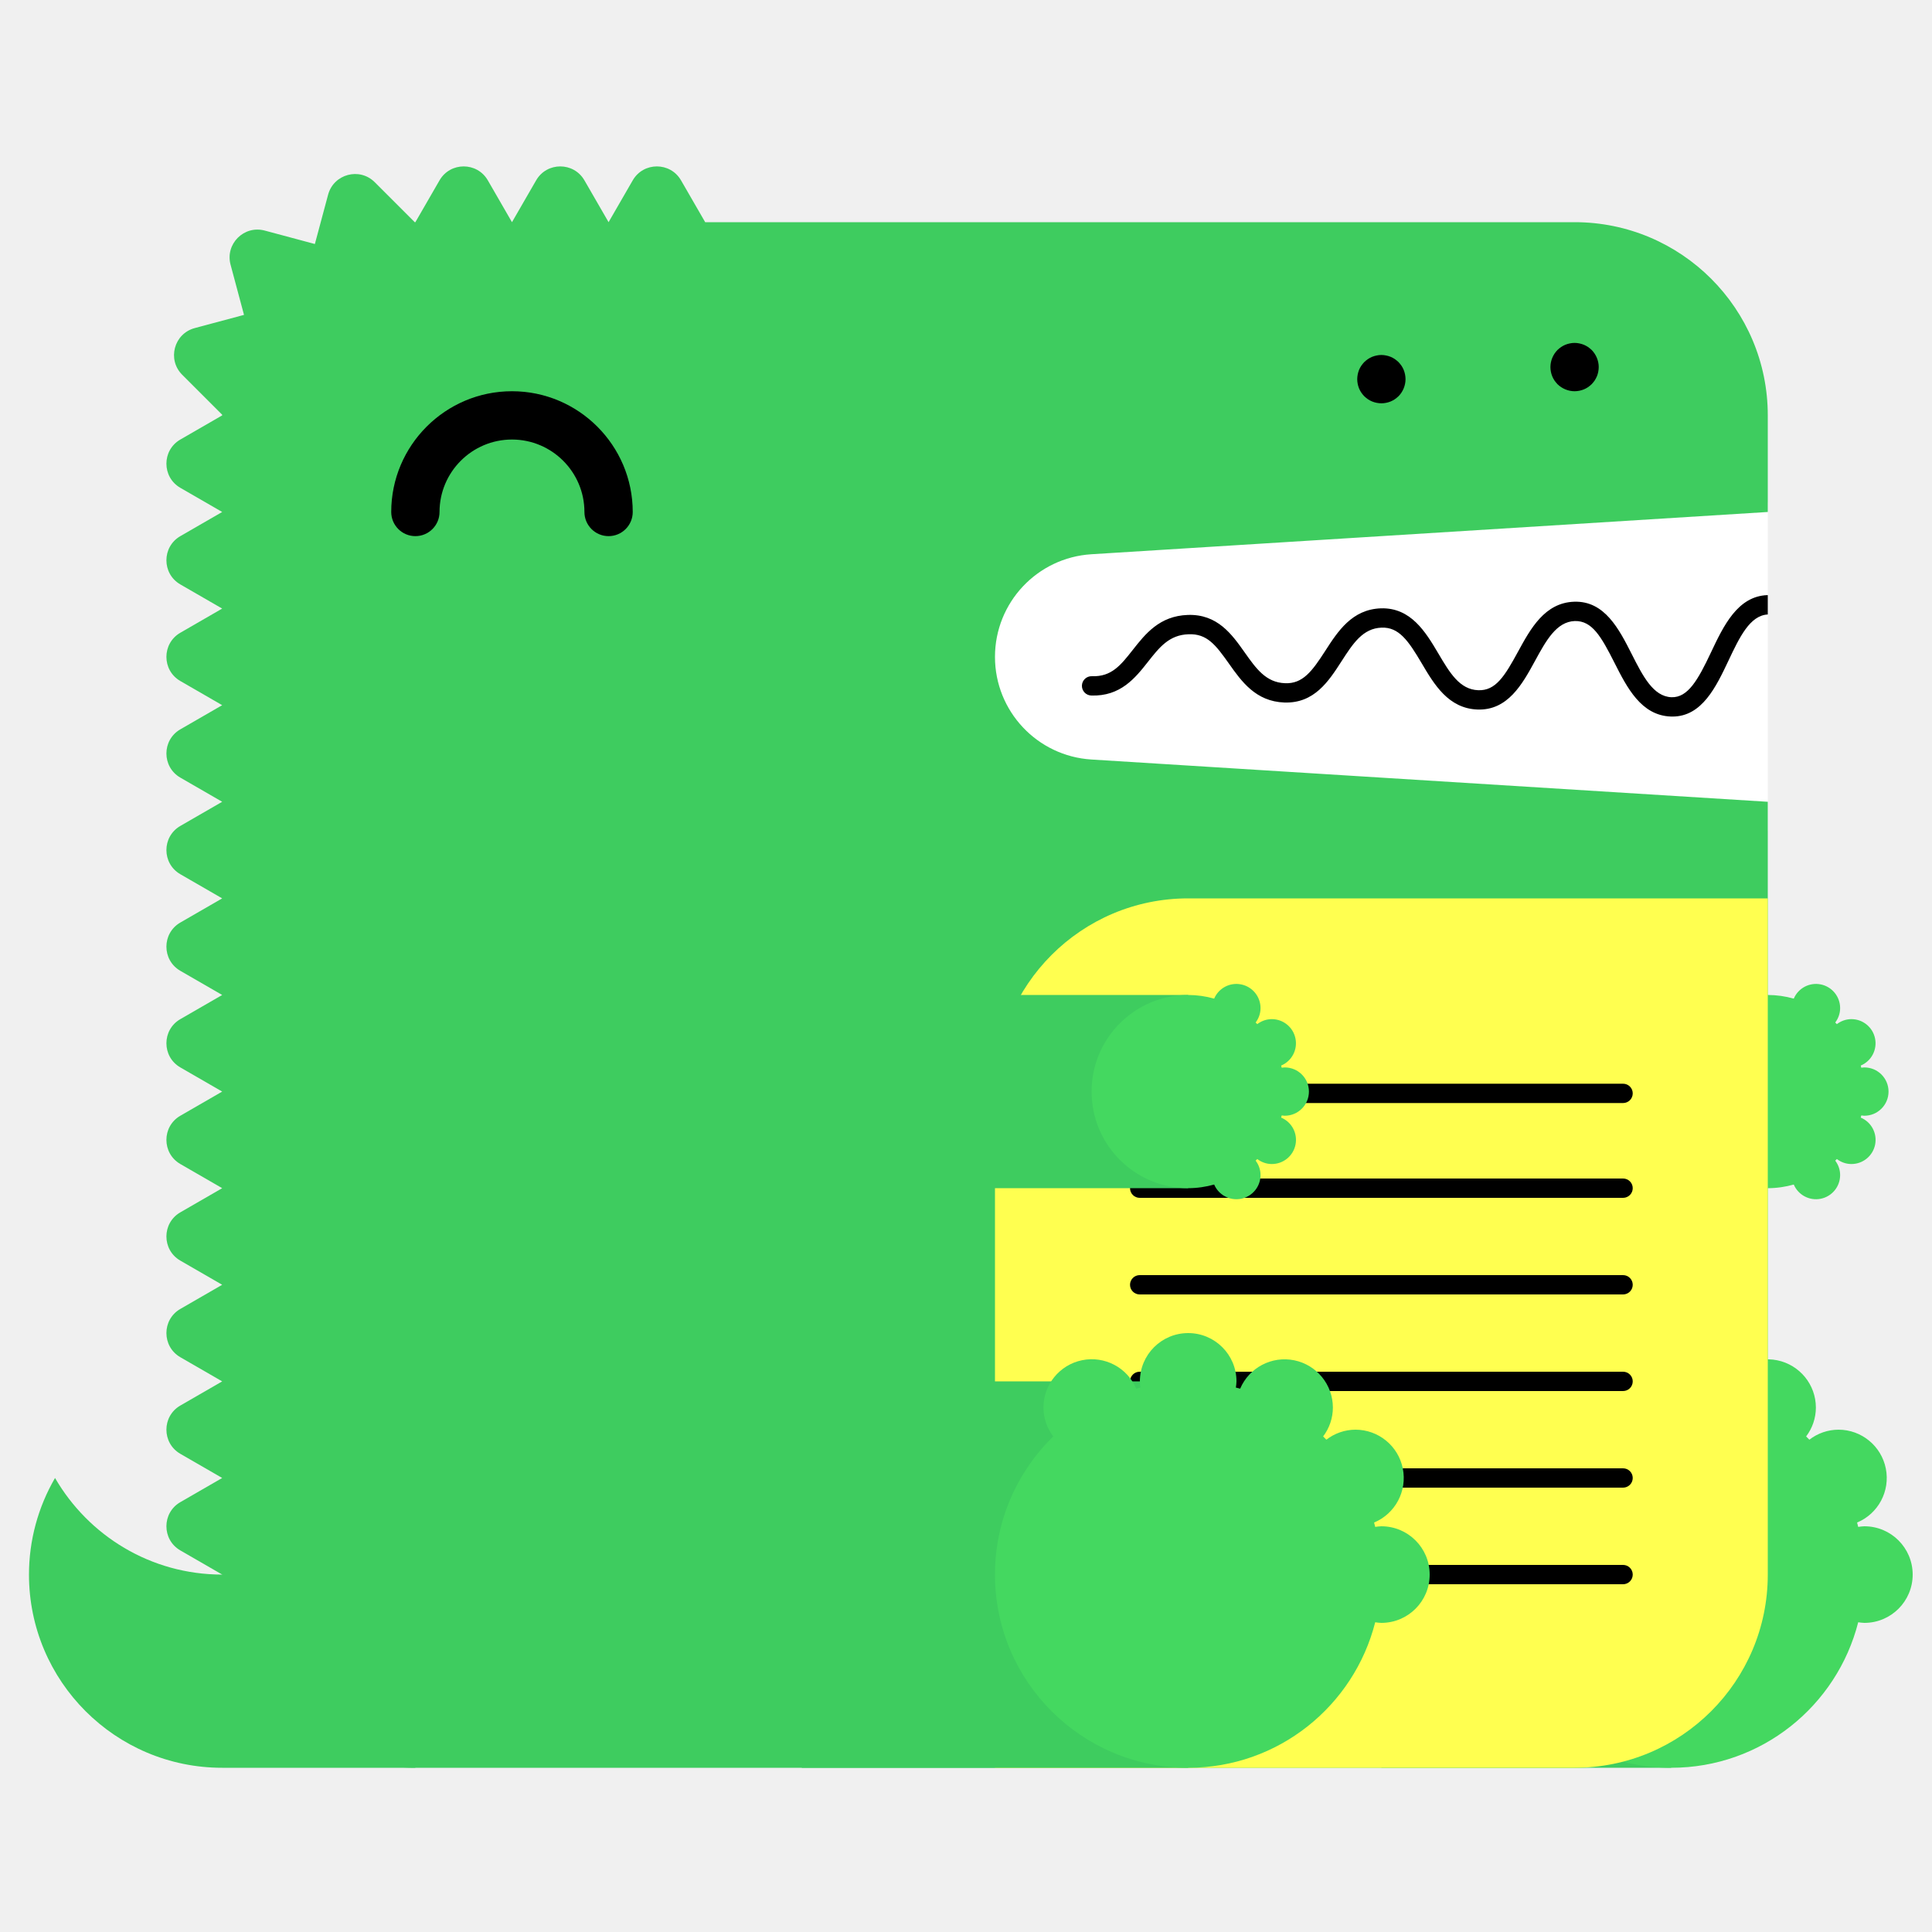
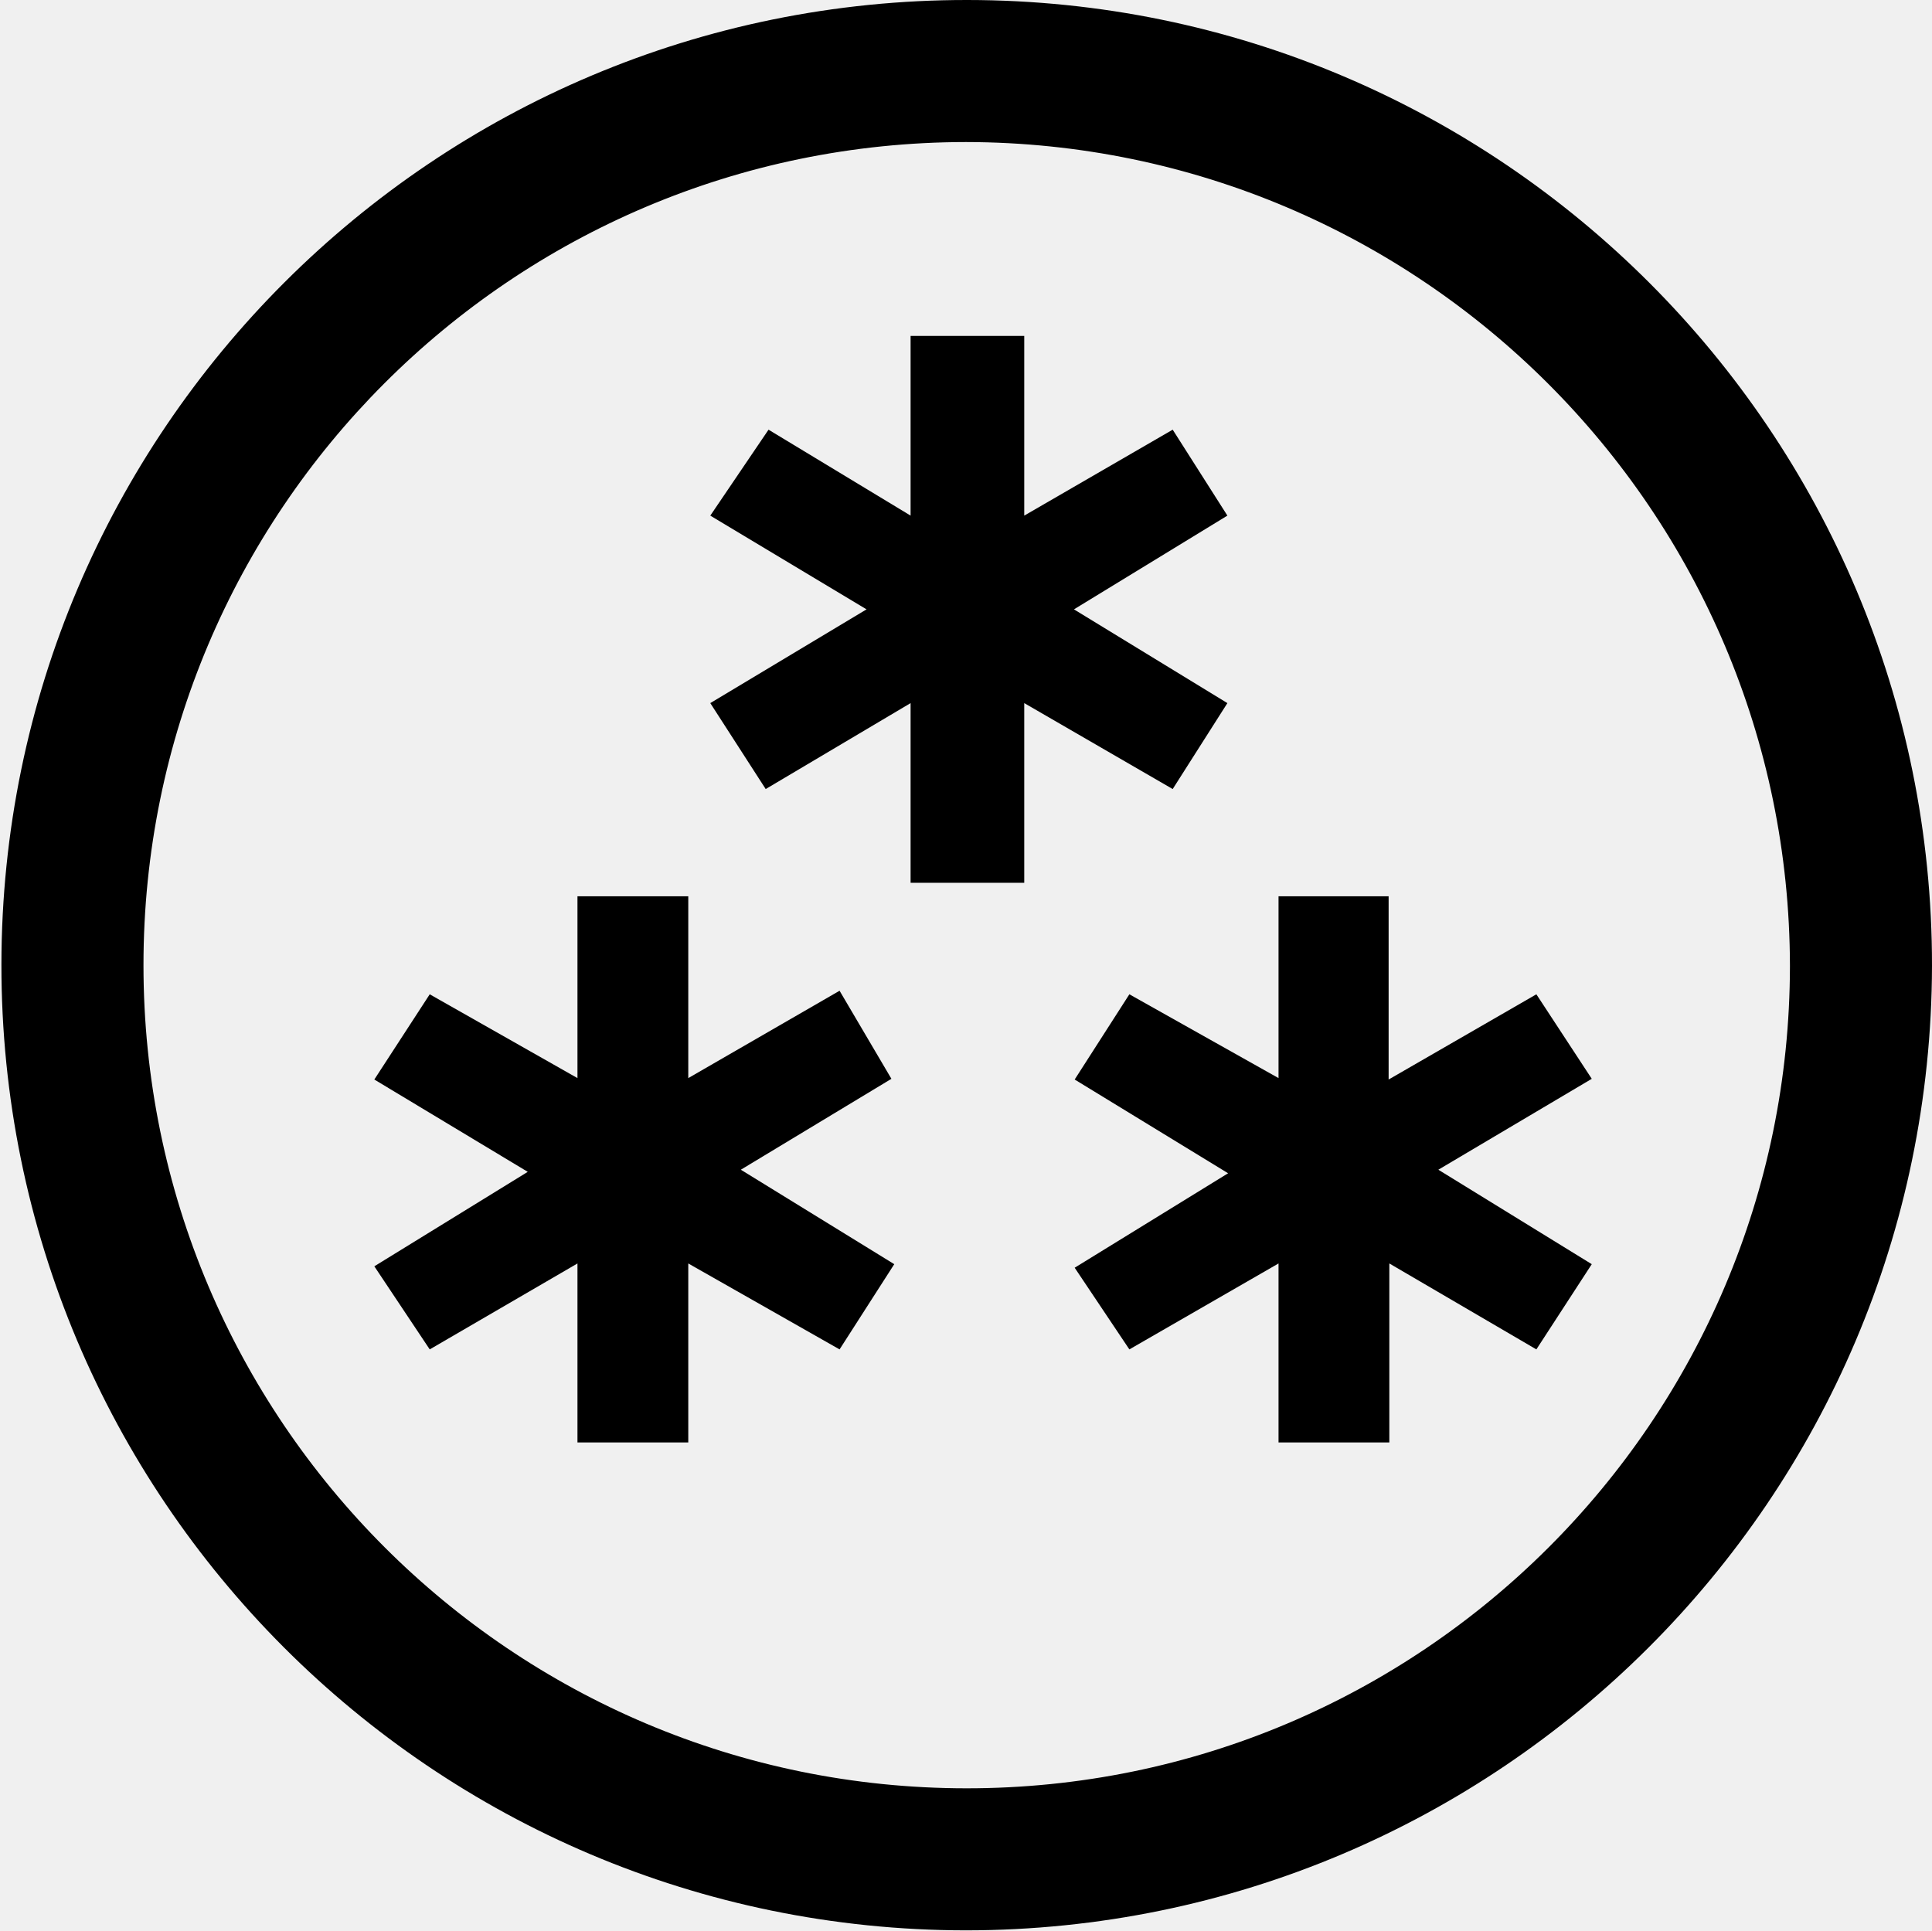
- <svg xmlns="http://www.w3.org/2000/svg" width="200" height="200" viewBox="0 0 200 200">
-   <g fill="none" fill-rule="evenodd">
-     <path fill="#FFF" d="M99 52h84v34H99z" />
-     <path d="M23 163c-7.398 0-13.843-4.027-17.303-10A19.886 19.886 0 0 0 3 163c0 11.046 8.954 20 20 20h20v-20H23z" fill="#3ECC5F" />
-     <path d="M112.98 57.376L183 53V43c0-11.046-8.954-20-20-20H73l-2.5-4.33c-1.112-1.925-3.889-1.925-5 0L63 23l-2.5-4.33c-1.111-1.925-3.889-1.925-5 0L53 23l-2.5-4.33c-1.111-1.925-3.889-1.925-5 0L43 23c-.022 0-.042.003-.065.003l-4.142-4.141c-1.57-1.571-4.252-.853-4.828 1.294l-1.369 5.104-5.192-1.392c-2.148-.575-4.111 1.389-3.535 3.536l1.39 5.193-5.102 1.367c-2.148.576-2.867 3.259-1.296 4.83l4.142 4.142c0 .021-.003.042-.003.064l-4.33 2.5c-1.925 1.111-1.925 3.889 0 5L23 53l-4.33 2.5c-1.925 1.111-1.925 3.889 0 5L23 63l-4.33 2.5c-1.925 1.111-1.925 3.889 0 5L23 73l-4.33 2.5c-1.925 1.111-1.925 3.889 0 5L23 83l-4.33 2.5c-1.925 1.111-1.925 3.889 0 5L23 93l-4.33 2.5c-1.925 1.111-1.925 3.889 0 5L23 103l-4.33 2.5c-1.925 1.111-1.925 3.889 0 5L23 113l-4.33 2.5c-1.925 1.111-1.925 3.889 0 5L23 123l-4.33 2.5c-1.925 1.111-1.925 3.889 0 5L23 133l-4.33 2.5c-1.925 1.111-1.925 3.889 0 5L23 143l-4.33 2.5c-1.925 1.111-1.925 3.889 0 5L23 153l-4.33 2.5c-1.925 1.111-1.925 3.889 0 5L23 163c0 11.046 8.954 20 20 20h120c11.046 0 20-8.954 20-20V83l-70.02-4.376A10.645 10.645 0 0 1 103 68c0-5.621 4.37-10.273 9.98-10.624" fill="#3ECC5F" />
-     <path fill="#3ECC5F" d="M143 183h30v-40h-30z" />
-     <path d="M193 158c-.219 0-.428.037-.639.064-.038-.15-.074-.301-.116-.451A5 5 0 0 0 190.32 148a4.96 4.96 0 0 0-3.016 1.036 26.531 26.531 0 0 0-.335-.336 4.955 4.955 0 0 0 1.011-2.987 5 5 0 0 0-9.599-1.959c-.148-.042-.297-.077-.445-.115.027-.211.064-.42.064-.639a5 5 0 0 0-5-5 5 5 0 0 0-5 5c0 .219.037.428.064.639-.148.038-.297.073-.445.115a4.998 4.998 0 0 0-9.599 1.959c0 1.125.384 2.151 1.011 2.987-3.717 3.632-6.031 8.693-6.031 14.3 0 11.046 8.954 20 20 20 9.339 0 17.16-6.41 19.361-15.064.211.027.42.064.639.064a5 5 0 0 0 5-5 5 5 0 0 0-5-5" fill="#44D860" />
-     <path fill="#3ECC5F" d="M153 123h30v-20h-30z" />
-     <path d="M193 115.5a2.5 2.5 0 1 0 0-5c-.109 0-.214.019-.319.032-.02-.075-.037-.15-.058-.225a2.501 2.501 0 0 0-.963-4.807c-.569 0-1.088.197-1.508.518a6.653 6.653 0 0 0-.168-.168c.314-.417.506-.931.506-1.494a2.5 2.5 0 0 0-4.8-.979A9.987 9.987 0 0 0 183 103c-5.522 0-10 4.478-10 10s4.478 10 10 10c.934 0 1.833-.138 2.69-.377a2.5 2.5 0 0 0 4.8-.979c0-.563-.192-1.077-.506-1.494.057-.055.113-.111.168-.168.42.321.939.518 1.508.518a2.5 2.5 0 0 0 .963-4.807c.021-.074.038-.15.058-.225.105.013.21.032.319.032" fill="#44D860" />
-     <path d="M63 55.5a2.5 2.5 0 0 1-2.5-2.5c0-4.136-3.364-7.5-7.5-7.5s-7.5 3.364-7.5 7.5a2.5 2.5 0 1 1-5 0c0-6.893 5.607-12.5 12.5-12.5S65.5 46.107 65.5 53a2.5 2.5 0 0 1-2.5 2.5" fill="#000" />
-     <path d="M103 183h60c11.046 0 20-8.954 20-20V93h-60c-11.046 0-20 8.954-20 20v70z" fill="#FFFF50" />
-     <path d="M168.02 124h-50.04a1 1 0 1 1 0-2h50.04a1 1 0 1 1 0 2m0 20h-50.04a1 1 0 1 1 0-2h50.04a1 1 0 1 1 0 2m0 20h-50.04a1 1 0 1 1 0-2h50.04a1 1 0 1 1 0 2m0-49.814h-50.04a1 1 0 1 1 0-2h50.04a1 1 0 1 1 0 2m0 19.814h-50.04a1 1 0 1 1 0-2h50.04a1 1 0 1 1 0 2m0 20h-50.04a1 1 0 1 1 0-2h50.04a1 1 0 1 1 0 2M183 61.611c-.012 0-.022-.006-.034-.005-3.09.105-4.552 3.196-5.842 5.923-1.346 2.85-2.387 4.703-4.093 4.647-1.889-.068-2.969-2.202-4.113-4.46-1.314-2.594-2.814-5.536-5.963-5.426-3.046.104-4.513 2.794-5.807 5.167-1.377 2.528-2.314 4.065-4.121 3.994-1.927-.07-2.951-1.805-4.136-3.813-1.321-2.236-2.848-4.75-5.936-4.664-2.994.103-4.465 2.385-5.763 4.4-1.373 2.13-2.335 3.428-4.165 3.351-1.973-.07-2.992-1.51-4.171-3.177-1.324-1.873-2.816-3.993-5.895-3.89-2.928.1-4.399 1.97-5.696 3.618-1.232 1.564-2.194 2.802-4.229 2.724a1 1 0 0 0-.072 2c3.017.101 4.545-1.8 5.872-3.487 1.177-1.496 2.193-2.787 4.193-2.855 1.926-.082 2.829 1.115 4.195 3.045 1.297 1.834 2.769 3.914 5.731 4.021 3.103.104 4.596-2.215 5.918-4.267 1.182-1.834 2.202-3.417 4.15-3.484 1.793-.067 2.769 1.35 4.145 3.681 1.297 2.197 2.766 4.686 5.787 4.796 3.125.108 4.634-2.62 5.949-5.035 1.139-2.088 2.214-4.06 4.119-4.126 1.793-.042 2.728 1.595 4.111 4.33 1.292 2.553 2.757 5.445 5.825 5.556l.169.003c3.064 0 4.518-3.075 5.805-5.794 1.139-2.41 2.217-4.68 4.067-4.773v-2z" fill="#000" />
-     <path fill="#3ECC5F" d="M83 183h40v-40H83z" />
-     <path d="M143 158c-.219 0-.428.037-.639.064-.038-.15-.074-.301-.116-.451A5 5 0 0 0 140.32 148a4.96 4.96 0 0 0-3.016 1.036 26.531 26.531 0 0 0-.335-.336 4.955 4.955 0 0 0 1.011-2.987 5 5 0 0 0-9.599-1.959c-.148-.042-.297-.077-.445-.115.027-.211.064-.42.064-.639a5 5 0 0 0-5-5 5 5 0 0 0-5 5c0 .219.037.428.064.639-.148.038-.297.073-.445.115a4.998 4.998 0 0 0-9.599 1.959c0 1.125.384 2.151 1.011 2.987-3.717 3.632-6.031 8.693-6.031 14.3 0 11.046 8.954 20 20 20 9.339 0 17.16-6.41 19.361-15.064.211.027.42.064.639.064a5 5 0 0 0 5-5 5 5 0 0 0-5-5" fill="#44D860" />
-     <path fill="#3ECC5F" d="M83 123h40v-20H83z" />
-     <path d="M133 115.5a2.5 2.5 0 1 0 0-5c-.109 0-.214.019-.319.032-.02-.075-.037-.15-.058-.225a2.501 2.501 0 0 0-.963-4.807c-.569 0-1.088.197-1.508.518a6.653 6.653 0 0 0-.168-.168c.314-.417.506-.931.506-1.494a2.5 2.5 0 0 0-4.8-.979A9.987 9.987 0 0 0 123 103c-5.522 0-10 4.478-10 10s4.478 10 10 10c.934 0 1.833-.138 2.69-.377a2.5 2.5 0 0 0 4.8-.979c0-.563-.192-1.077-.506-1.494.057-.055.113-.111.168-.168.42.321.939.518 1.508.518a2.5 2.5 0 0 0 .963-4.807c.021-.074.038-.15.058-.225.105.013.21.032.319.032" fill="#44D860" />
-     <path d="M143 41.75c-.16 0-.33-.02-.49-.05a2.52 2.52 0 0 1-.47-.14c-.15-.06-.29-.14-.431-.23-.13-.09-.259-.2-.38-.31-.109-.12-.219-.24-.309-.38s-.17-.28-.231-.43a2.619 2.619 0 0 1-.189-.96c0-.16.02-.33.05-.49.03-.16.08-.31.139-.47.061-.15.141-.29.231-.43.09-.13.2-.26.309-.38.121-.11.25-.22.38-.31.141-.09.281-.17.431-.23.149-.06.31-.11.47-.14.32-.07.65-.07.98 0 .159.03.32.08.47.14.149.06.29.14.43.23.13.09.259.2.38.31.11.12.22.25.31.38.09.14.17.28.23.43.06.16.11.31.14.47.029.16.05.33.05.49 0 .66-.271 1.31-.73 1.77-.121.11-.25.22-.38.31-.14.09-.281.17-.43.23a2.565 2.565 0 0 1-.96.19m20-1.25c-.66 0-1.3-.27-1.771-.73a3.802 3.802 0 0 1-.309-.38c-.09-.14-.17-.28-.231-.43a2.619 2.619 0 0 1-.189-.96c0-.66.27-1.3.729-1.77.121-.11.25-.22.38-.31.141-.09.281-.17.431-.23.149-.06.31-.11.47-.14.32-.07.66-.07.98 0 .159.03.32.08.47.14.149.06.29.14.43.23.13.09.259.2.38.31.459.47.73 1.11.73 1.77 0 .16-.021.33-.05.49-.03.16-.08.32-.14.47-.07.15-.14.29-.23.43-.09.13-.2.26-.31.38-.121.11-.25.22-.38.31-.14.09-.281.17-.43.23a2.565 2.565 0 0 1-.96.19" fill="#000" />
-   </g>
+ <svg xmlns="http://www.w3.org/2000/svg" class="site-logo-image" viewBox="0 0 27.2 27.18">
+   <path d="M13.6 27.18A13.59 13.59 0 1127.2 13.6a13.61 13.61 0 01-13.6 13.58zM13.6 2a11.59 11.59 0 1011.6 11.6A11.62 11.62 0 0013.6 2z" fill="current" />
+   <path d="M12.82 9.9v2.53h1.6V9.9l2.09 1.21.77-1.21-2.16-1.32 2.16-1.32-.77-1.21-2.09 1.21V4.73h-1.6v2.53l-2-1.21L10 7.26l2.2 1.32L10 9.9l.78 1.21zM18 17.79v2.52h1.56v-2.52L21.63 19l.78-1.2-2.16-1.33 2.16-1.28-.78-1.19-2.08 1.2v-2.58H18v2.56L15.9 14l-.77 1.2 2.16 1.32-2.16 1.33.77 1.15zM8.13 17.79v2.52h1.56v-2.52L11.82 19l.77-1.2-2.16-1.33 2.12-1.28-.73-1.24-2.13 1.23v-2.56H8.13v2.56L6.05 14l-.78 1.2 2.16 1.3-2.16 1.33.78 1.17z" fill="current" />
</svg>
